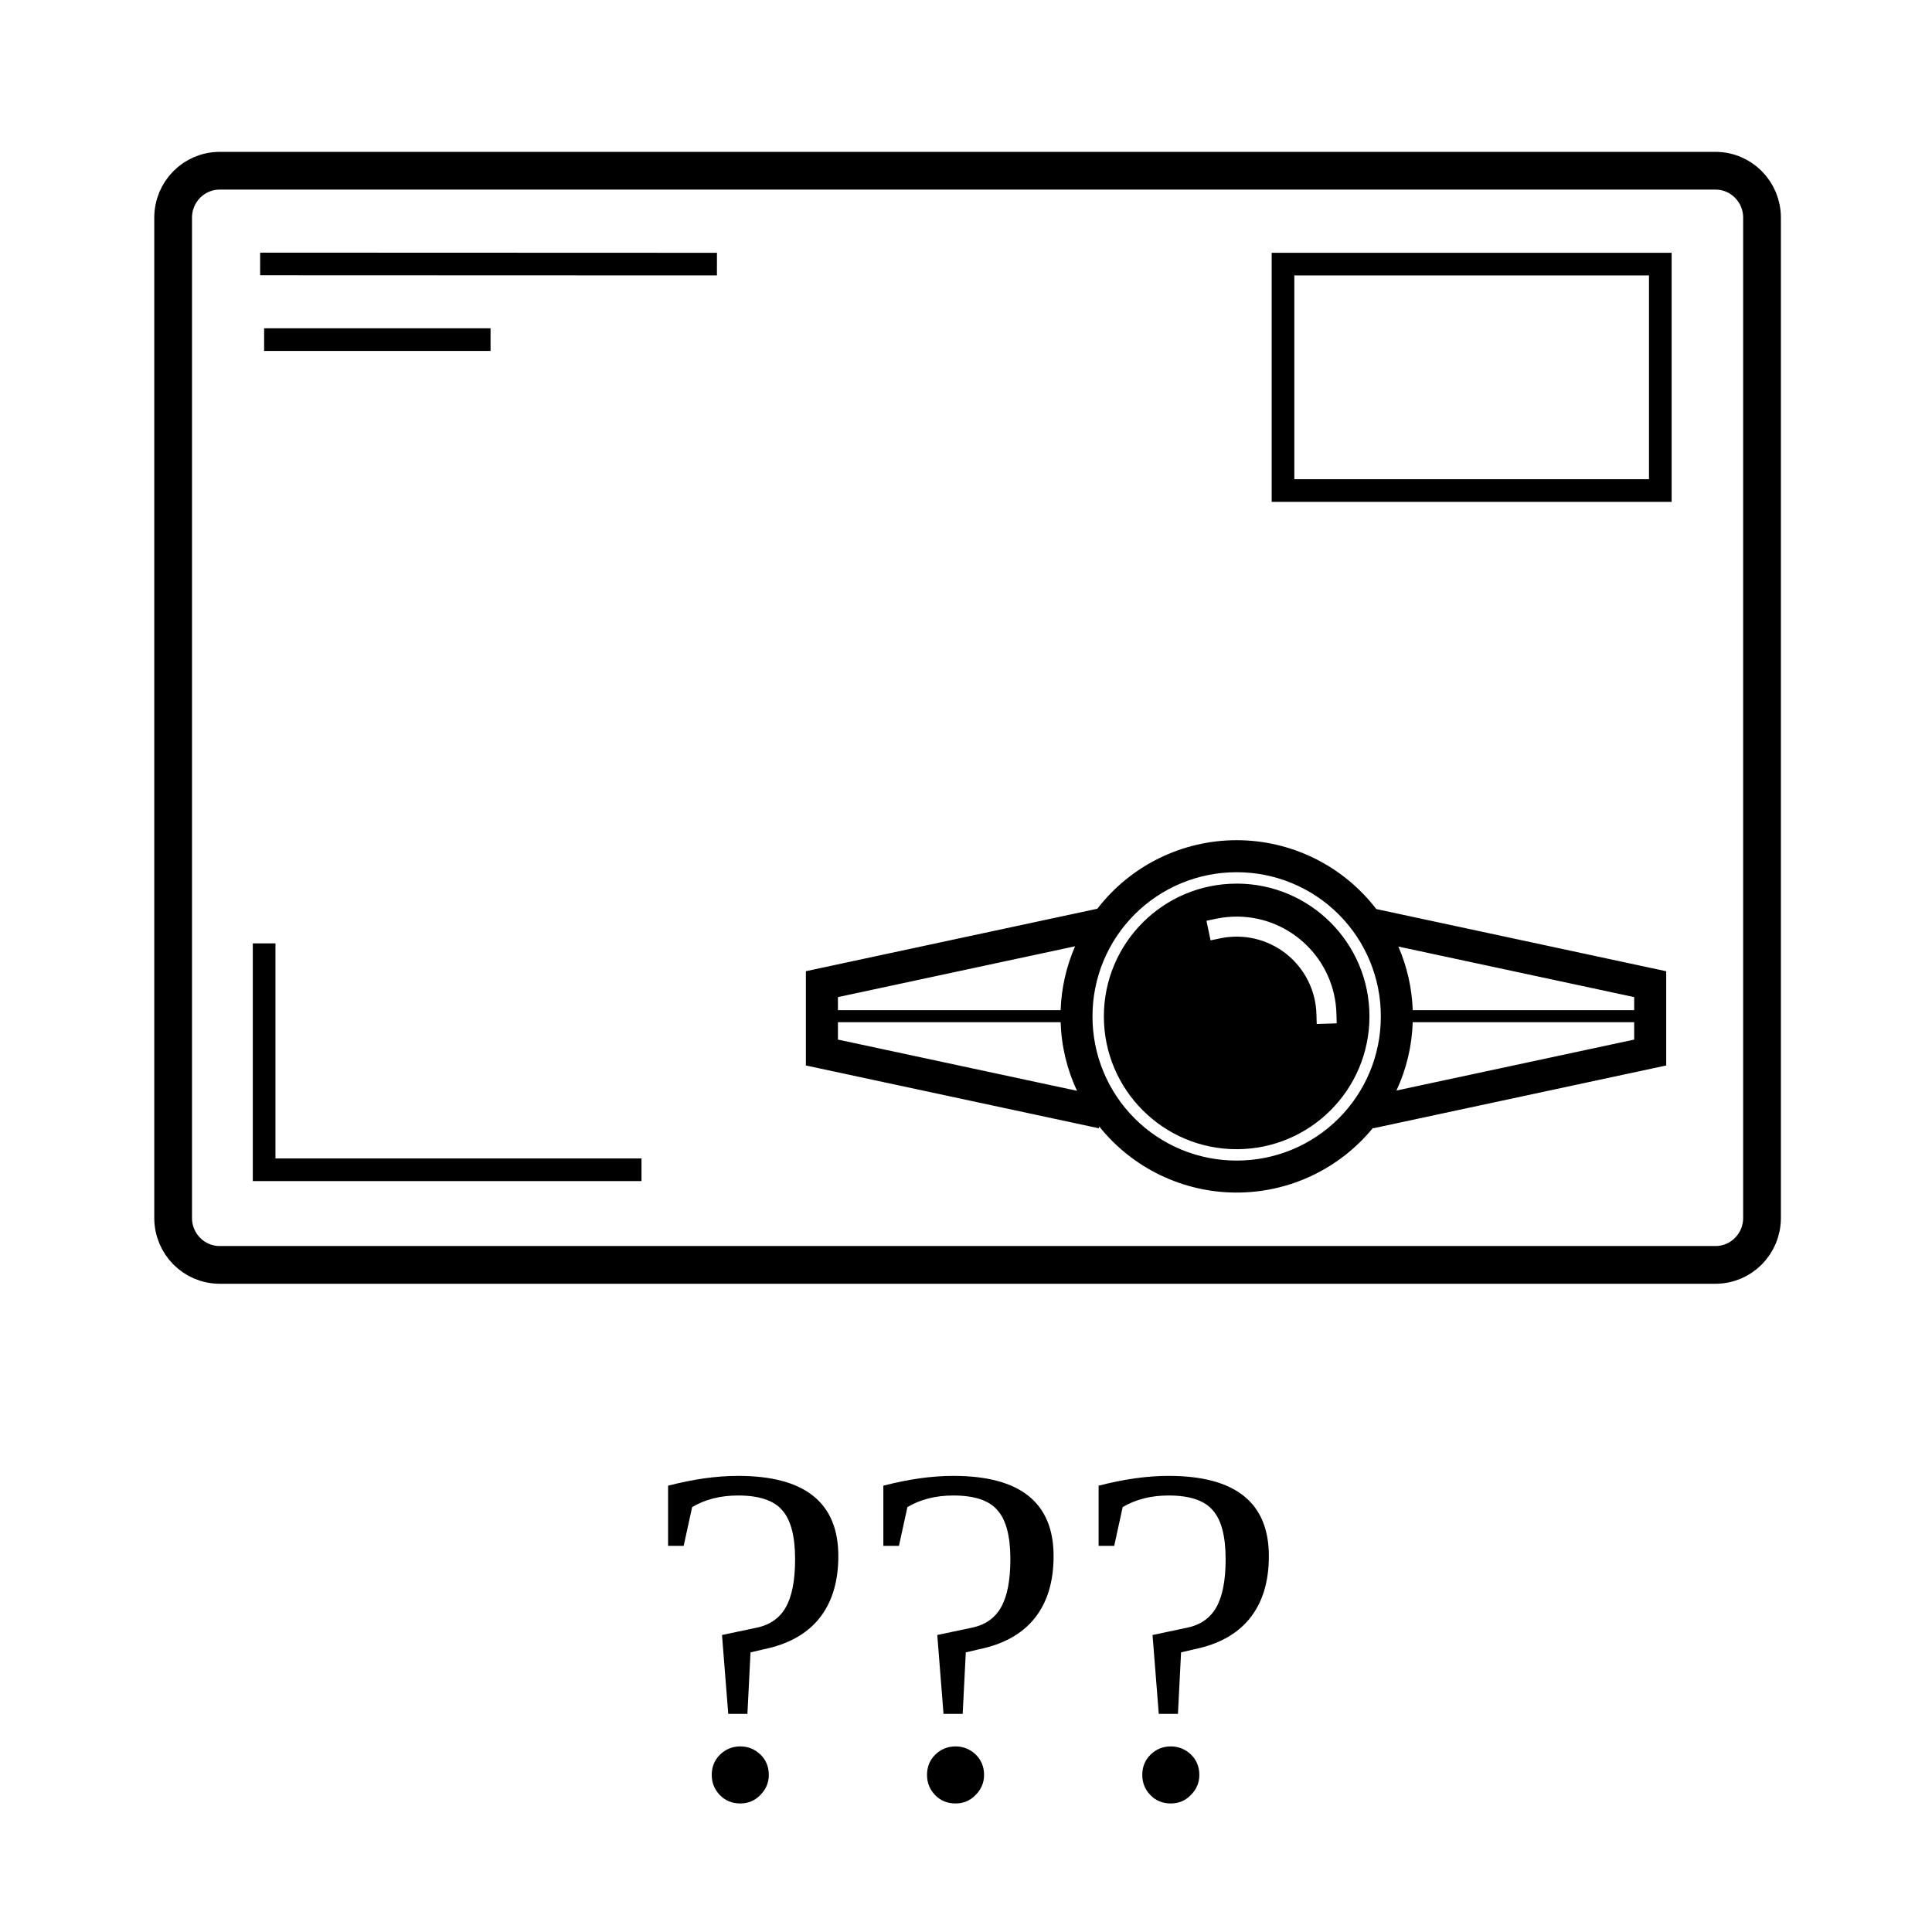
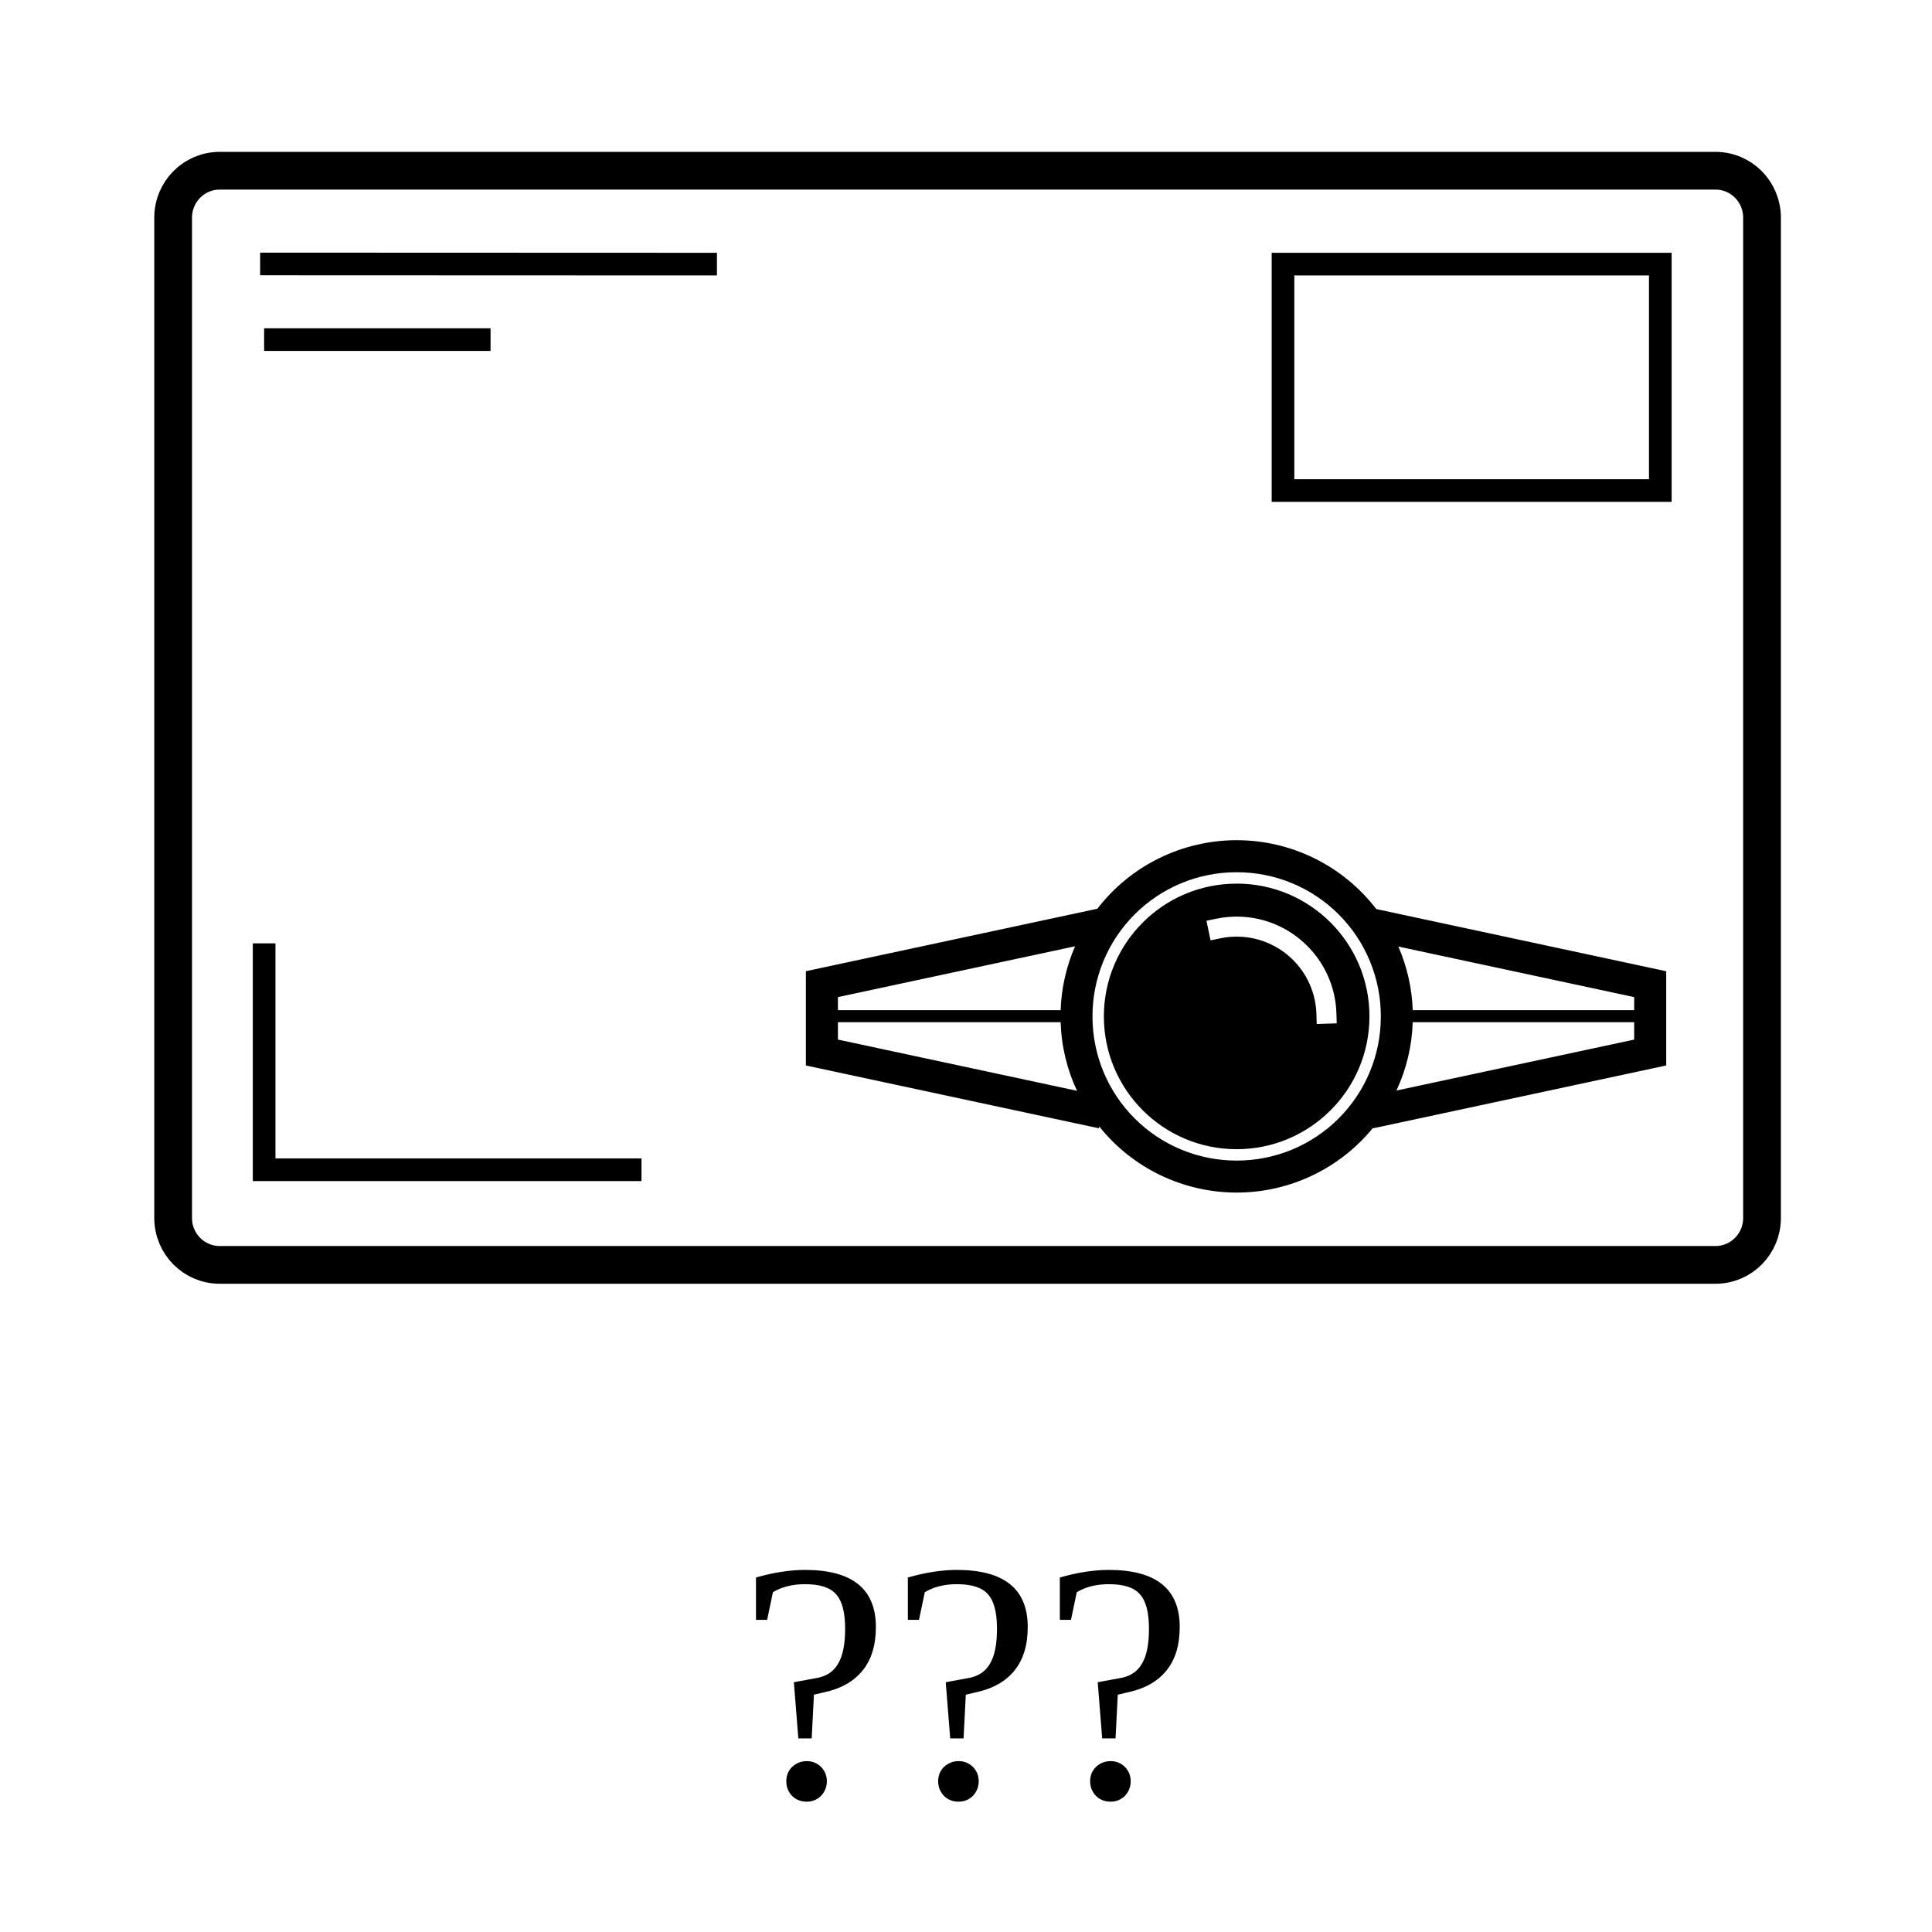
<svg xmlns="http://www.w3.org/2000/svg" viewBox="0 0 67.733 67.733">
  <path d="M43.355 29.456a6.169 6.169 0 0 0-4.884 2.403l-10.218 2.19v3.305l10.272 2.202.013-.063a6.168 6.168 0 0 0 9.601.043l.004.02 10.272-2.202V34.05L48.25 31.87a6.171 6.171 0 0 0-4.894-2.414Zm0 1.123a5.046 5.046 0 0 1 5.055 5.055 5.046 5.046 0 0 1-5.055 5.054 5.046 5.046 0 0 1-5.054-5.054 5.046 5.046 0 0 1 5.054-5.055zm0 .4a4.655 4.655 0 0 0-4.655 4.655 4.655 4.655 0 0 0 4.656 4.655 4.655 4.655 0 0 0 4.655-4.655 4.655 4.655 0 0 0-4.655-4.656zm.05 1.156a3.5 3.5 0 0 1 3.448 3.392l.01.35-.701.022-.01-.351a2.796 2.796 0 0 0-3.368-2.652l-.344.071-.143-.687.344-.071c.253-.053.51-.077.763-.074zm-5.714 1.04a6.134 6.134 0 0 0-.507 2.24h-7.807v-.458zm11.334.01 8.267 1.772v.458h-7.764a6.133 6.133 0 0 0-.503-2.23zm-19.648 2.652h7.807c.028.857.23 1.67.574 2.405l-8.381-1.796zm20.151 0h7.764v.61l-8.334 1.785a6.13 6.13 0 0 0 .57-2.395z" color="currentColor" overflow="visible" fill="currentColor" paint-order="markers fill stroke" stop-color="currentColor" />
  <rect width="55.704" height="38.359" x="6.07" y="5.986" rx="1.63" ry="1.644" fill="none" stroke="currentColor" stroke-width="1.323" stroke-linecap="square" paint-order="markers fill stroke" />
  <path d="m9.12 9.254 16.015.006" fill="none" stroke="currentColor" stroke-width=".794" stop-color="currentColor" />
  <path d="M9.26 11.906h7.938" fill="none" stroke="currentColor" stroke-width=".794" stop-color="currentColor" />
  <path d="M9.26 33.073v7.937h13.23" fill="none" stroke="currentColor" stroke-width=".794" stop-color="currentColor" />
  <path d="M44.98 9.26v7.938h13.228V9.26Z" fill="none" stroke="currentColor" stroke-width=".794" stop-color="currentColor" />
-   <text x="50%" y="93%" font-size="17" alignment="bottom" text-anchor="middle">???</text>
+   <text x="50%" y="93%" font-size="12" alignment="bottom" text-anchor="middle">???</text>
</svg>
